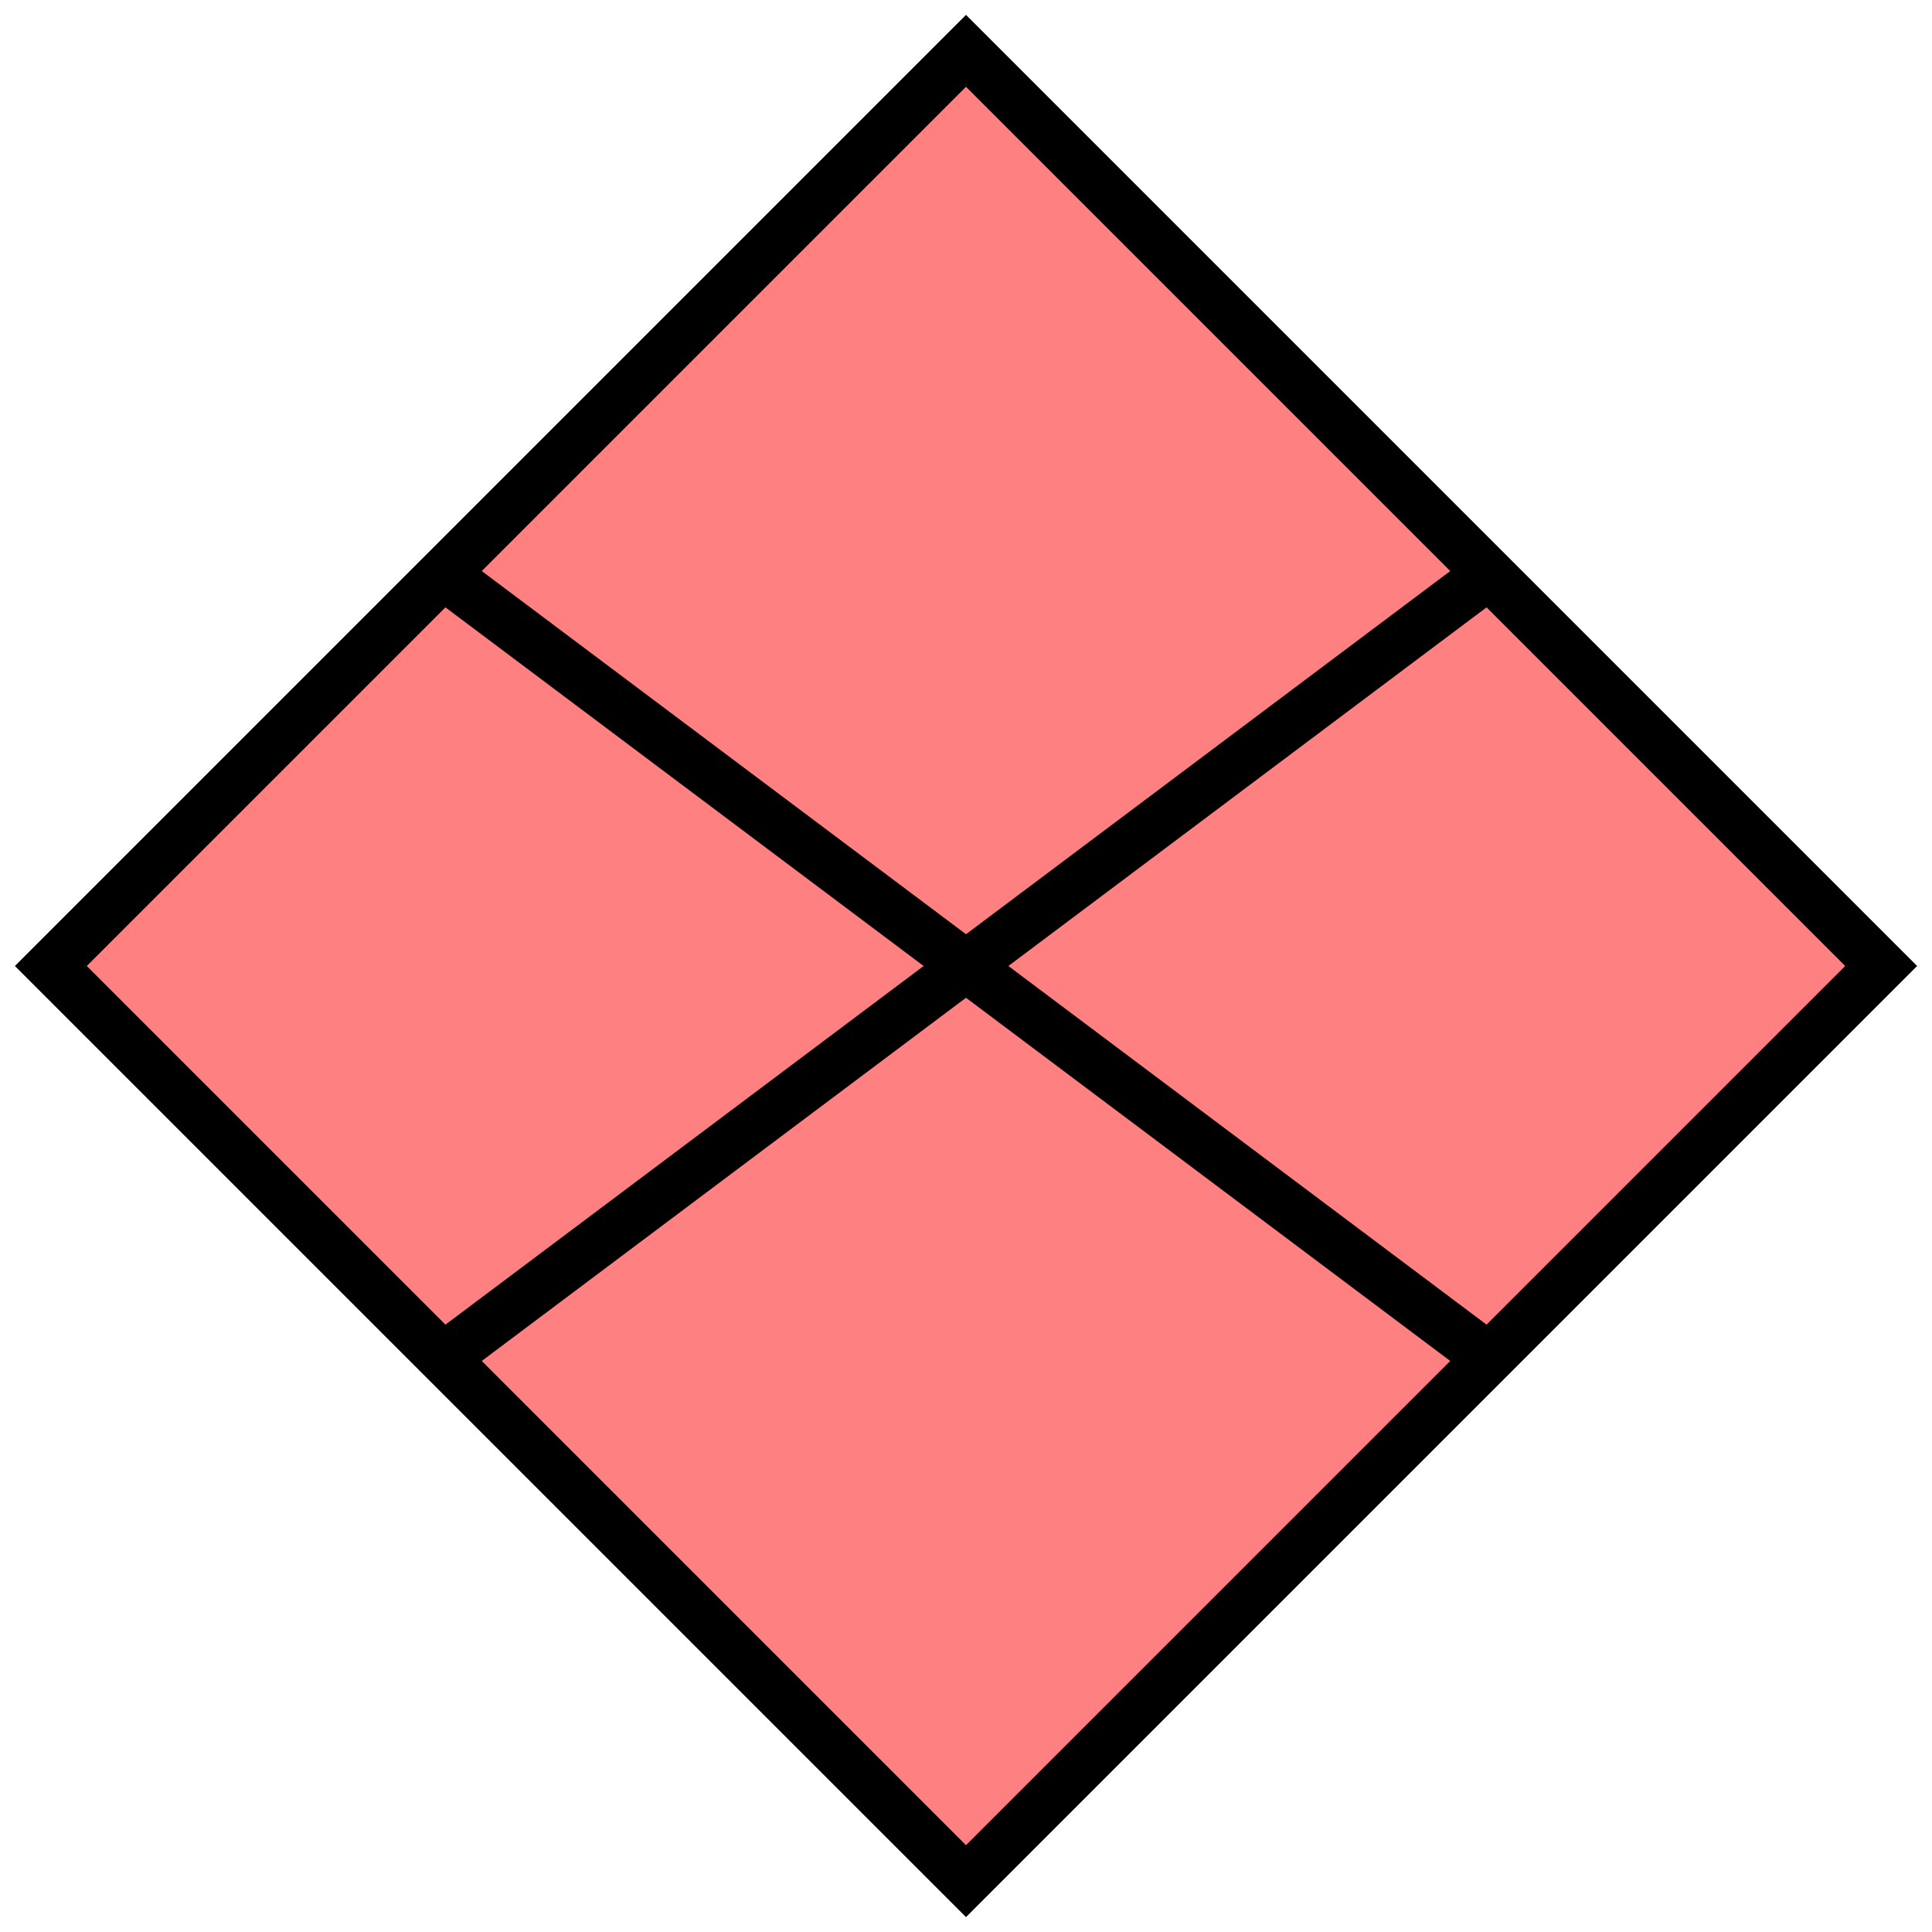
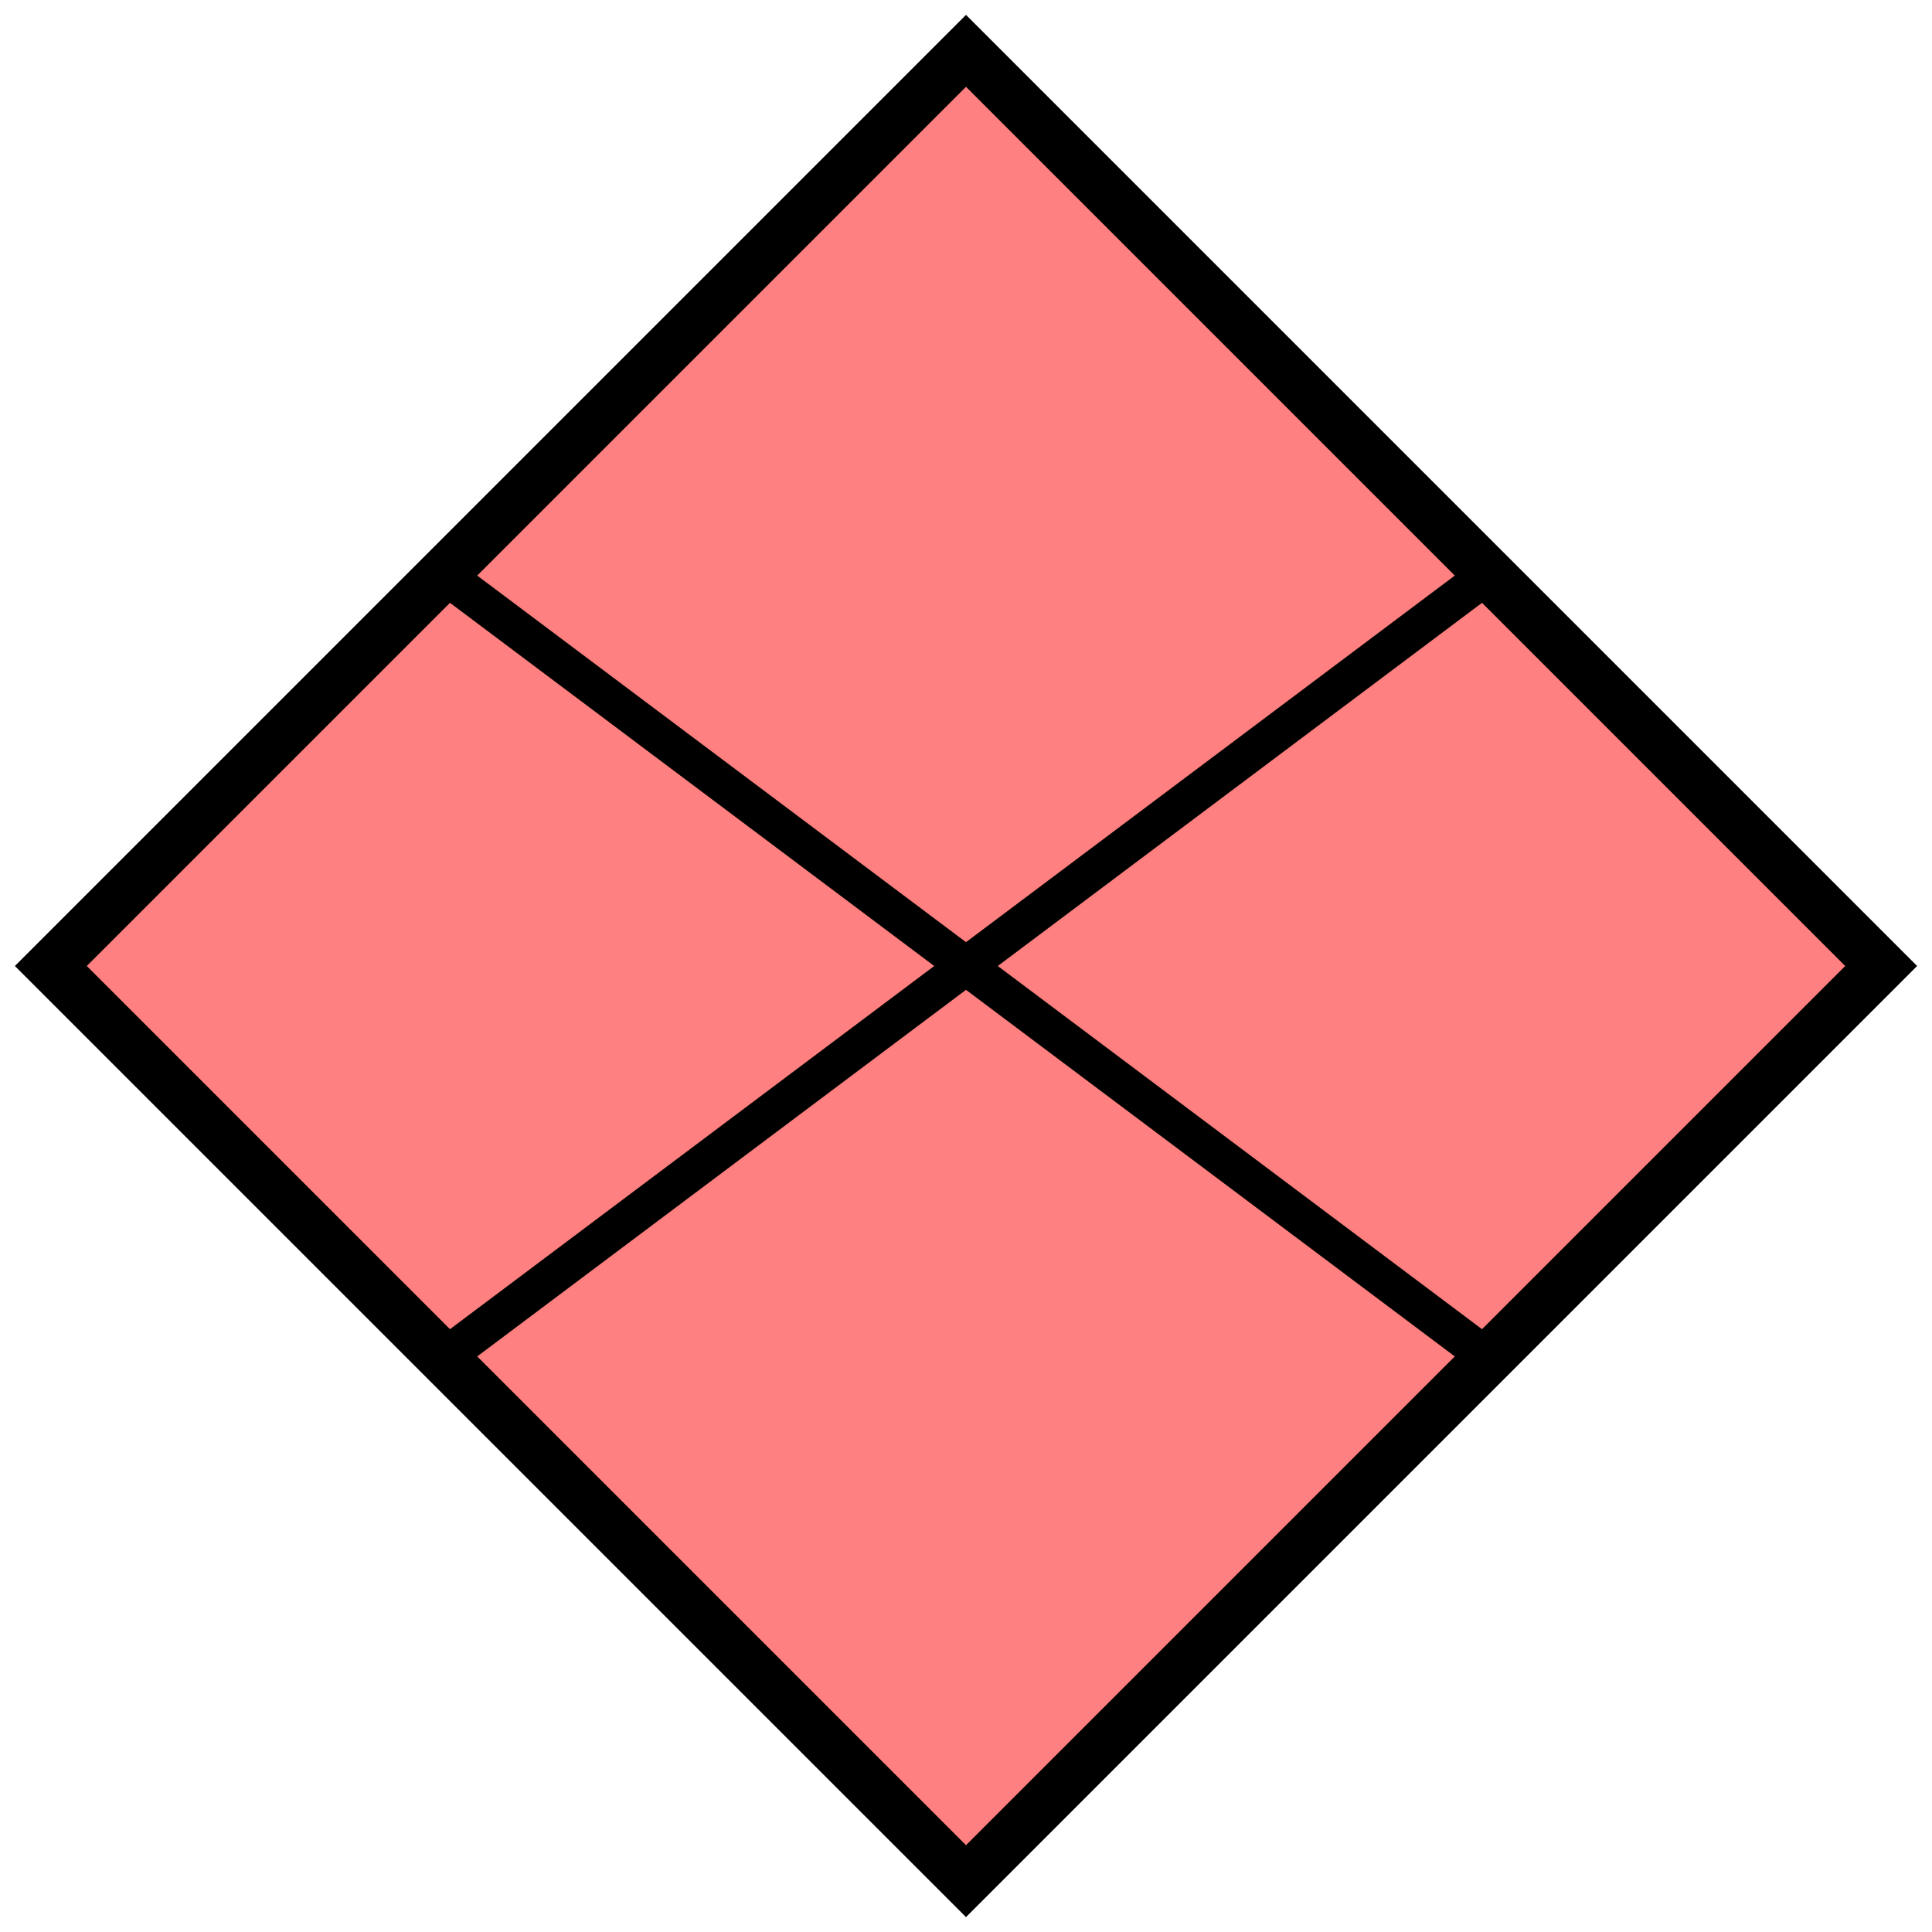
- <svg xmlns="http://www.w3.org/2000/svg" version="1.2" baseProfile="tiny" width="152" height="152" viewBox="24 24 152 152">
+ <svg xmlns="http://www.w3.org/2000/svg" version="1.2" baseProfile="tiny" width="145.92" height="145.92" viewBox="24 24 152 152">
  <path d="M 100,28 L172,100 100,172 28,100 100,28 Z" stroke-width="4" stroke="black" fill="rgb(255,128,128)" fill-opacity="1" />
-   <path d="M60,70L140,130M60,130L140,70" stroke-width="4" stroke="black" fill="black" />
+   <path d="M60,70L140,130M60,130L140,70" stroke-width="3" stroke="black" fill="black" />
</svg>
